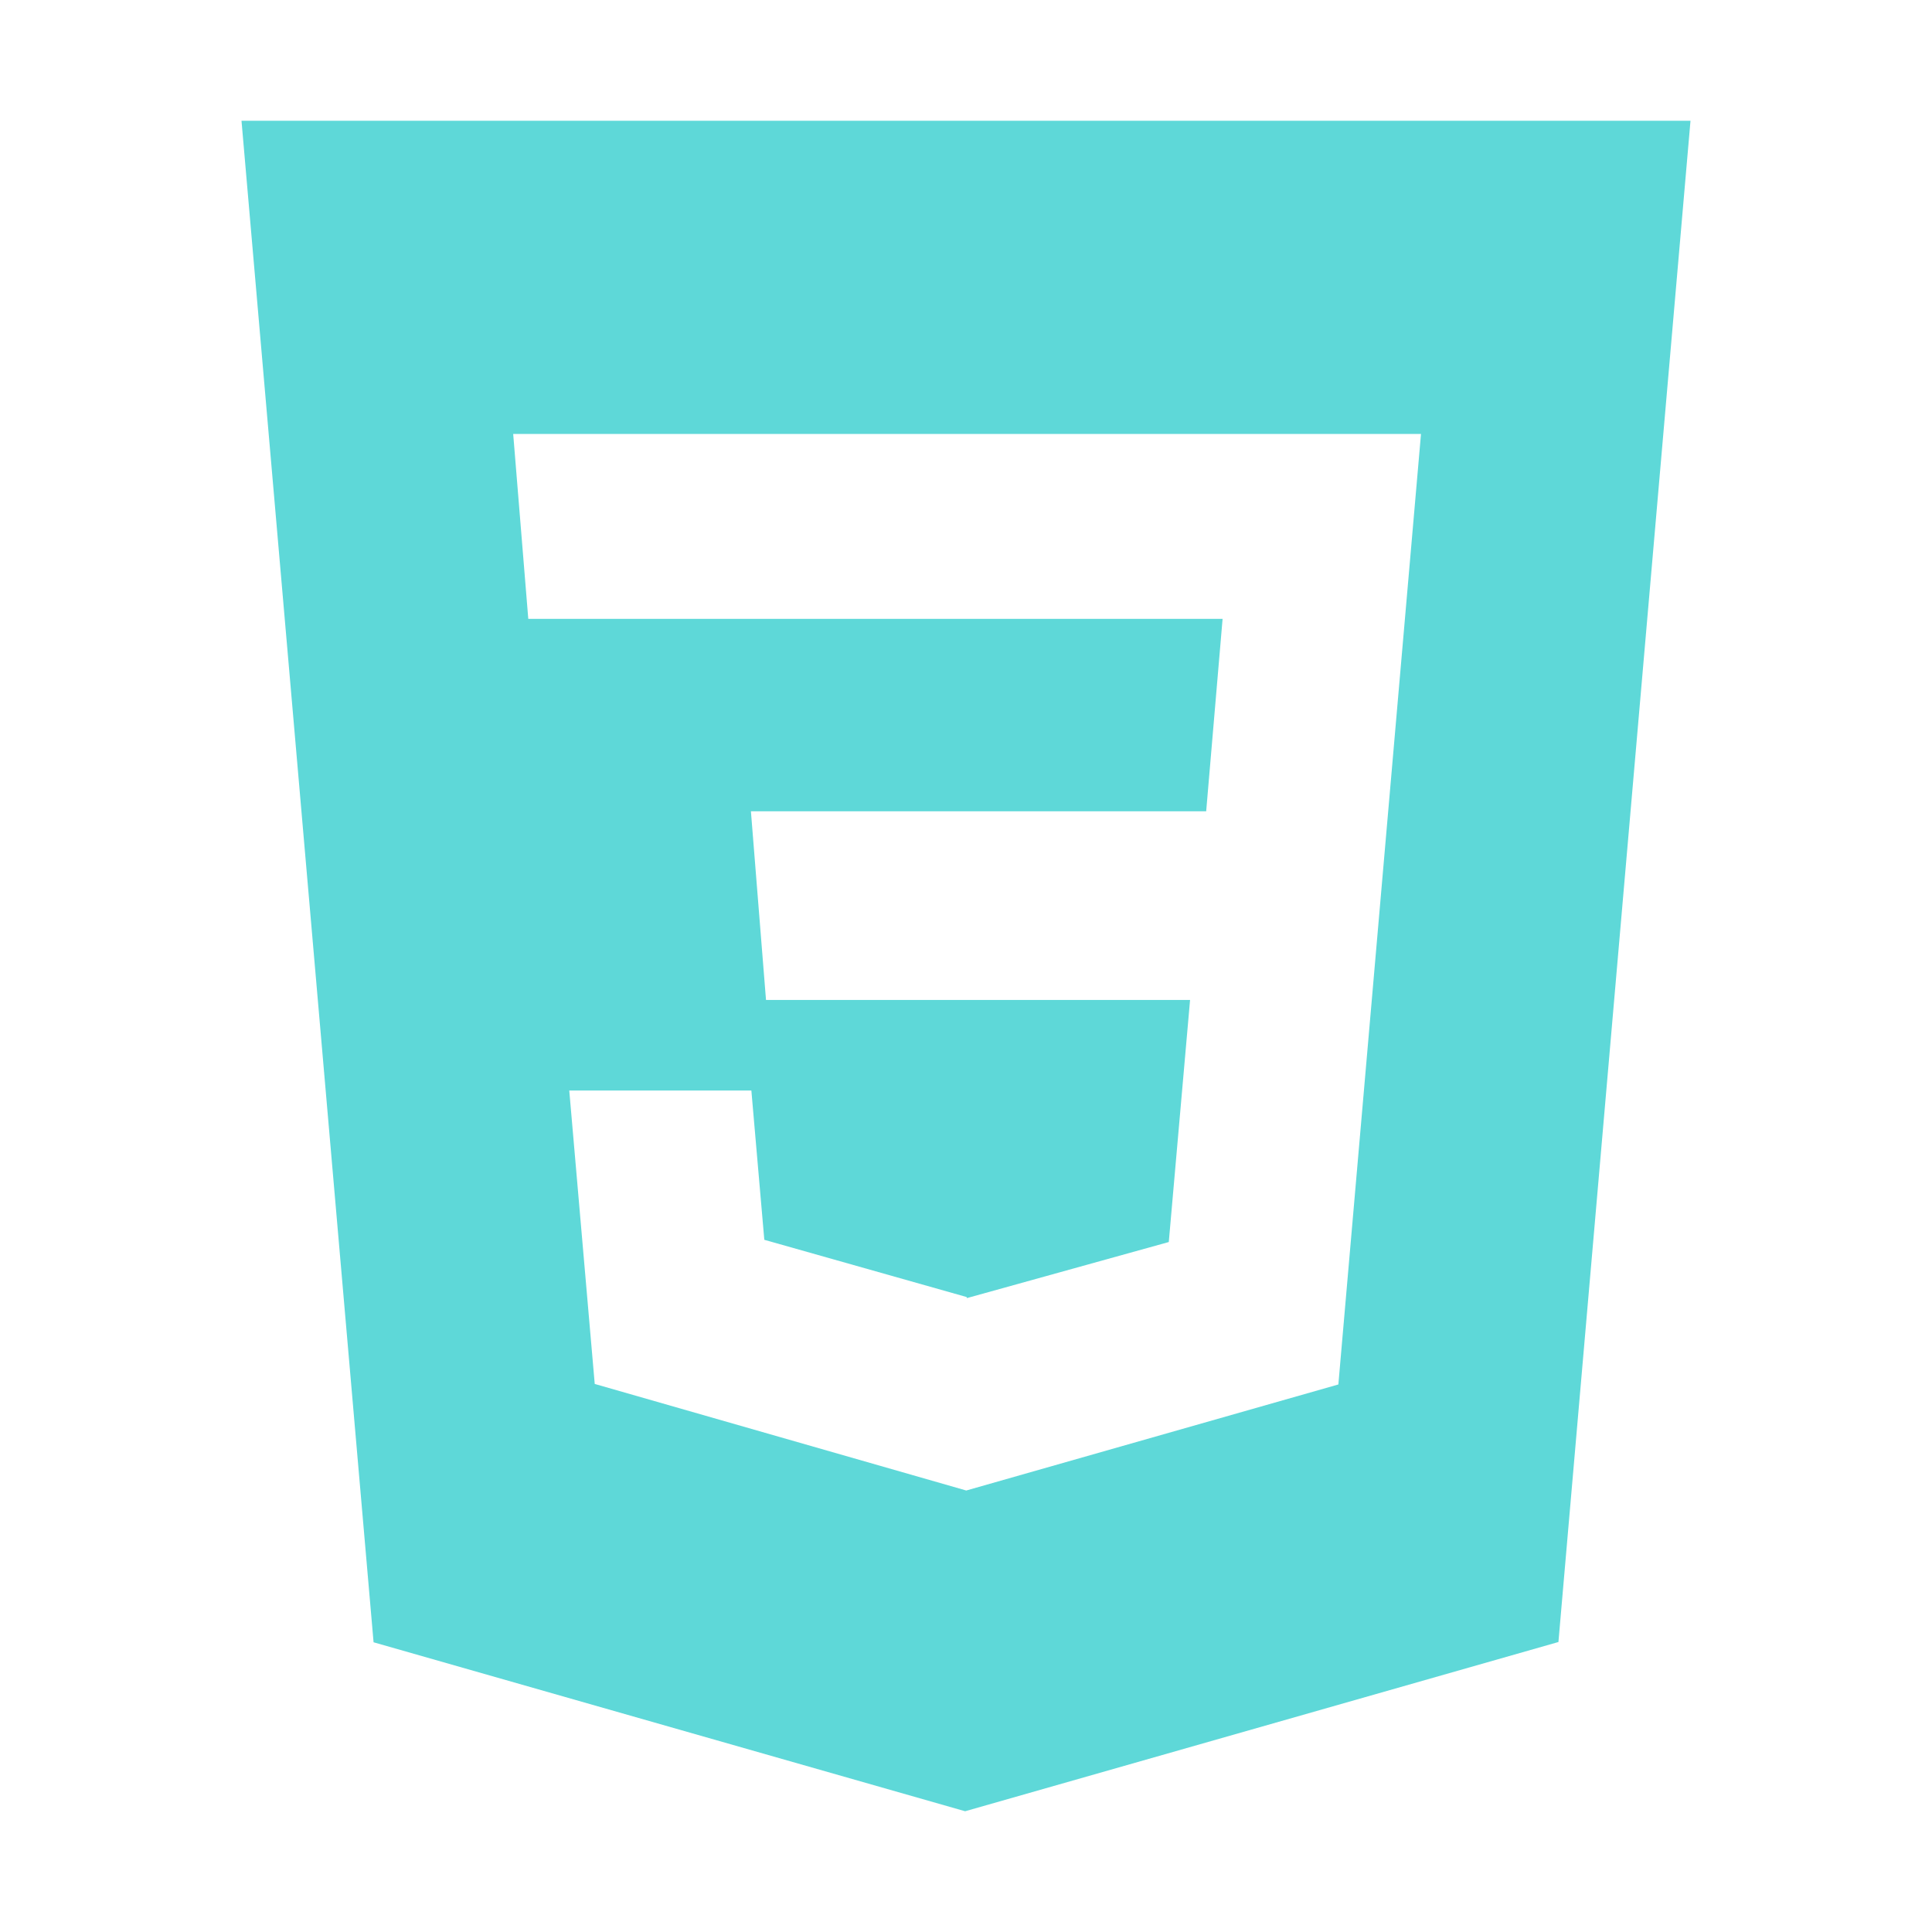
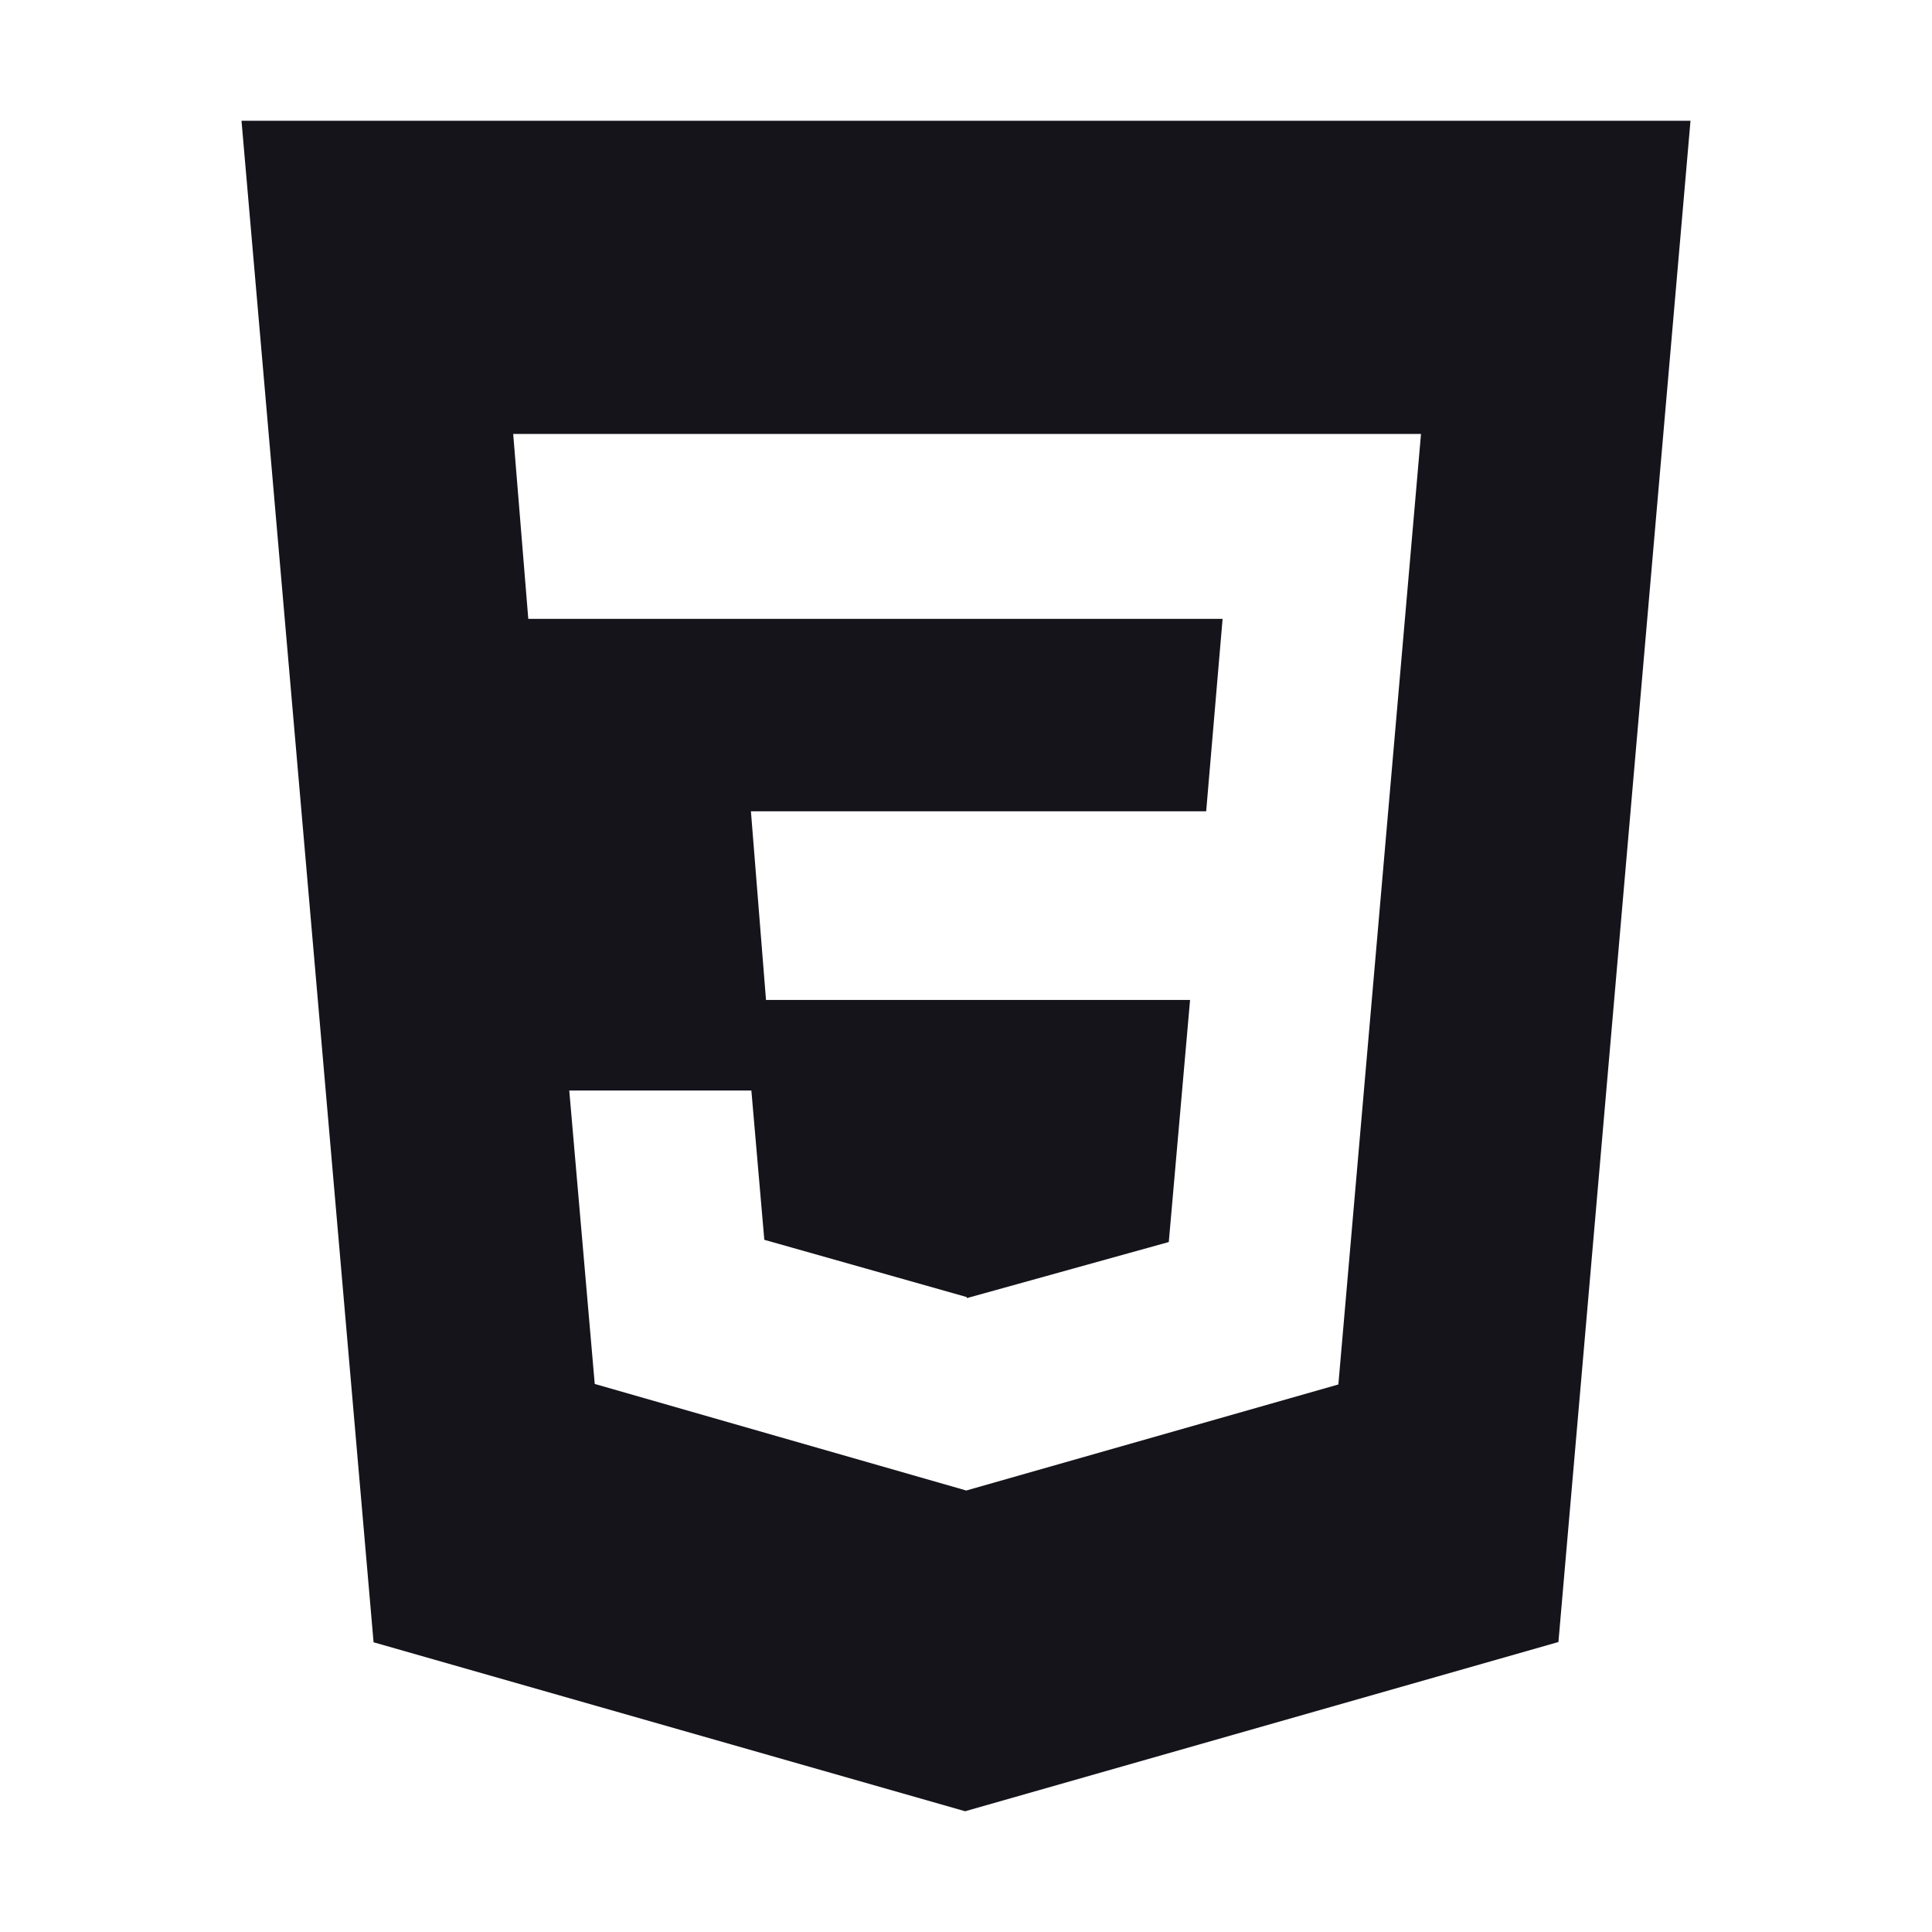
- <svg xmlns="http://www.w3.org/2000/svg" width="512" height="512" viewBox="0 0 512 512" fill="#5ed8d8">
+ <svg xmlns="http://www.w3.org/2000/svg" width="512" height="512" viewBox="0 0 512 512" fill="#15141b">
  <path d="M64,32,99,435.22,255.77,480,413,435.15,448,32ZM354.68,366.9,256.07,395l-98.46-28.24L150.86,289h48.26l3.43,39.56,53.59,15.16.13.28h0l53.47-14.85L315.38,265H203l-4-50H319.65L324,164H140l-4-49H376.58Z" />
</svg>
